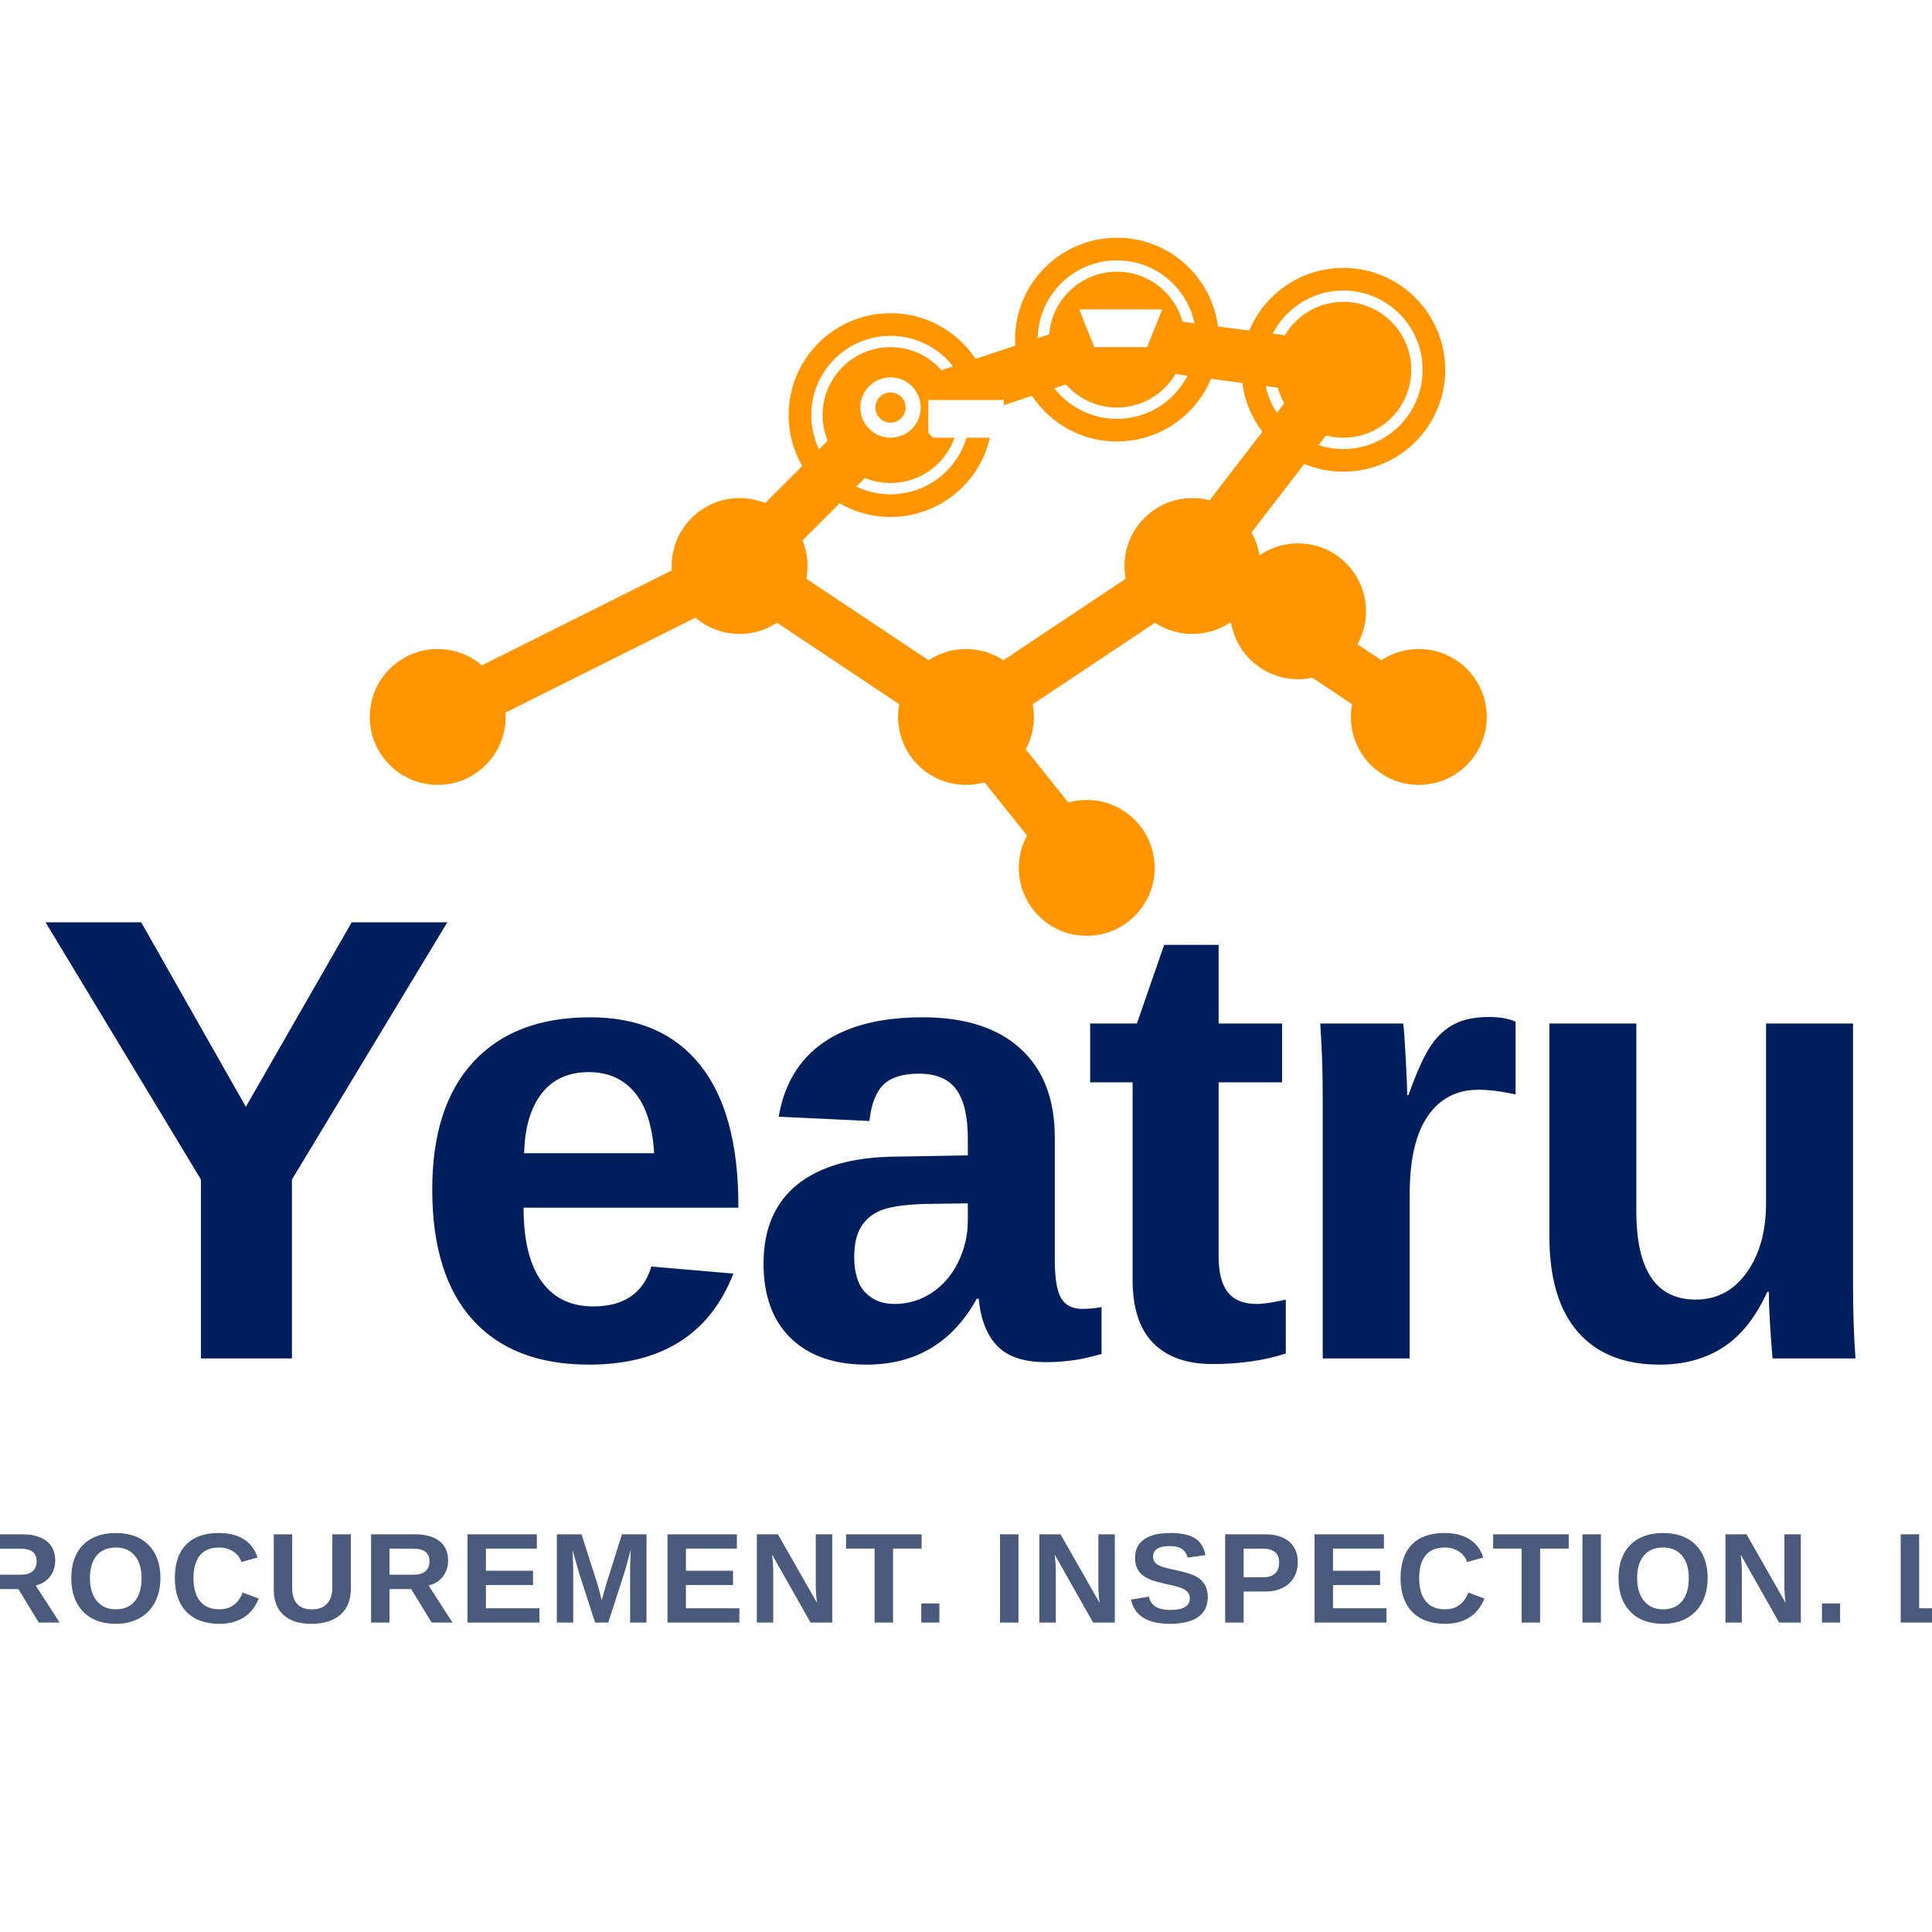
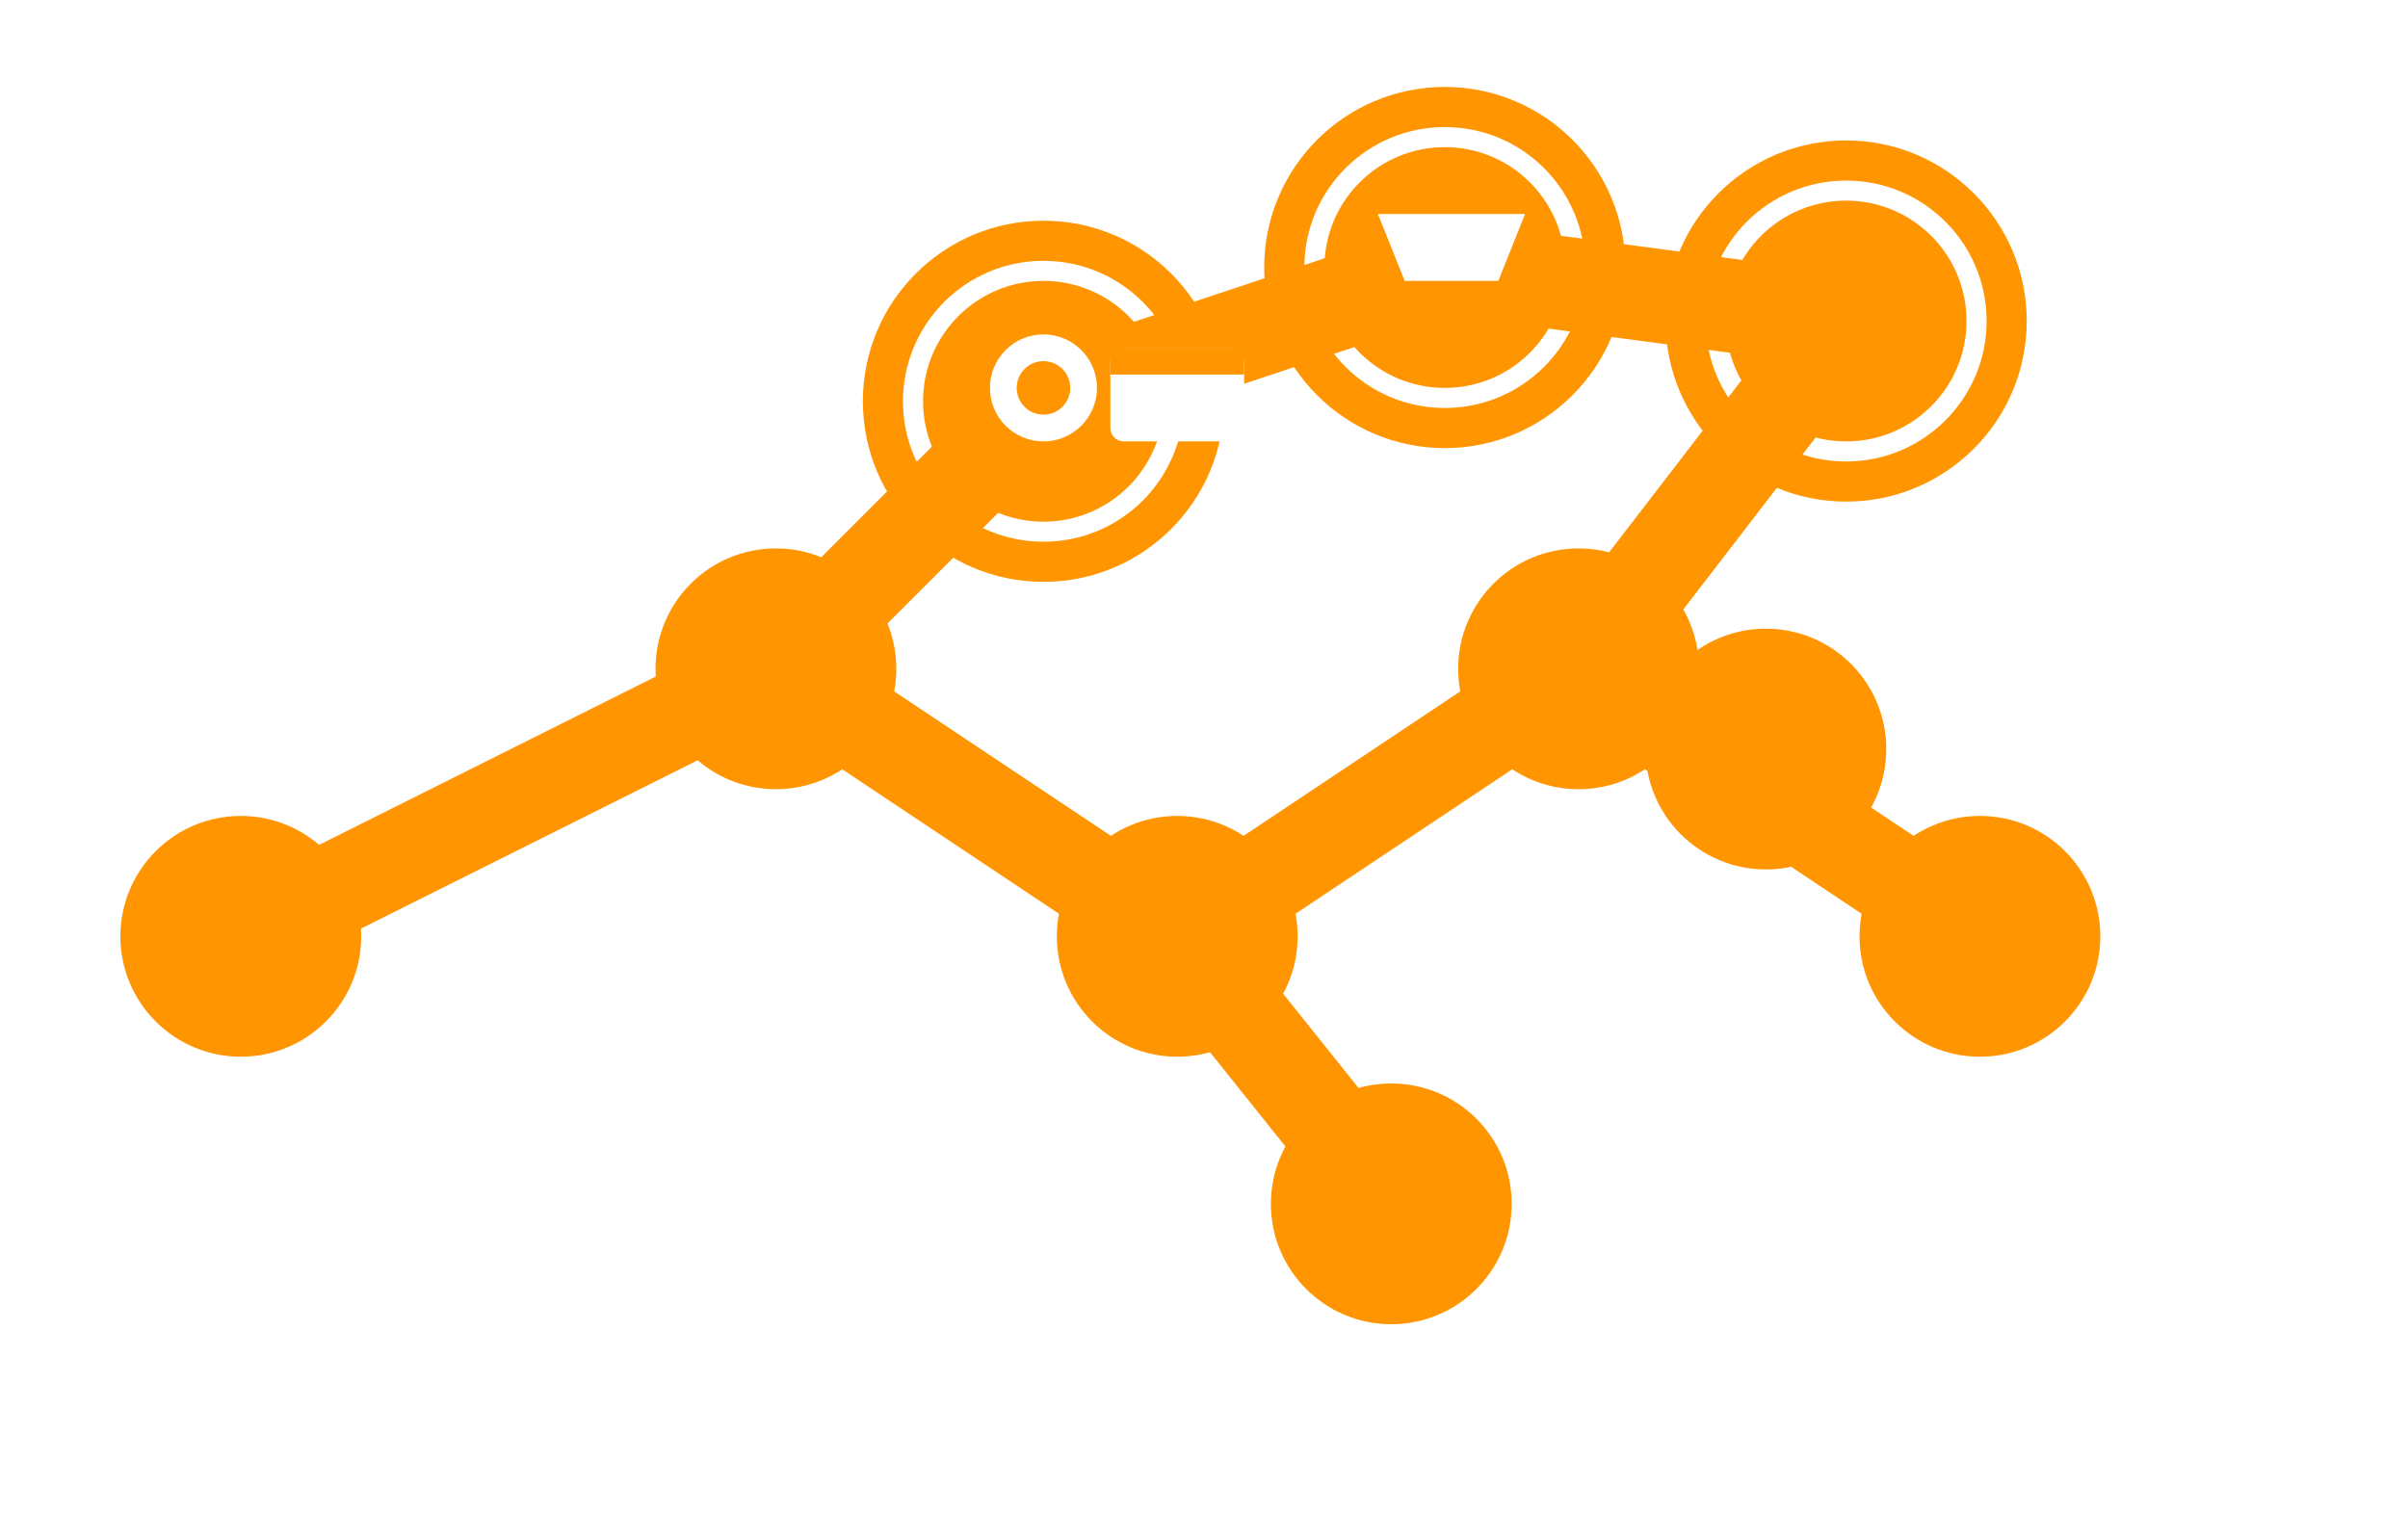
- <svg xmlns="http://www.w3.org/2000/svg" viewBox="0 0 512 512">
+ <svg xmlns="http://www.w3.org/2000/svg" viewBox="80 50 360 230">
  <rect width="512" height="512" fill="#ffffff" />
  <g transform="translate(256, 170)" fill="none" stroke="#FF9500" stroke-width="14" stroke-linecap="round">
    <line x1="-140" y1="20" x2="-60" y2="-20" />
    <line x1="-60" y1="-20" x2="0" y2="20" />
    <line x1="0" y1="20" x2="60" y2="-20" />
    <line x1="60" y1="-20" x2="120" y2="20" />
    <line x1="-60" y1="-20" x2="-20" y2="-60" />
    <line x1="-20" y1="-60" x2="40" y2="-80" />
    <line x1="60" y1="-20" x2="100" y2="-72" />
    <line x1="40" y1="-80" x2="100" y2="-72" />
    <line x1="0" y1="20" x2="32" y2="60" />
    <line x1="60" y1="-20" x2="88" y2="-8" />
    <g fill="#FF9500" stroke="none">
      <circle cx="-140" cy="20" r="18" />
      <circle cx="-60" cy="-20" r="18" />
      <circle cx="0" cy="20" r="18" />
      <circle cx="60" cy="-20" r="18" />
      <circle cx="120" cy="20" r="18" />
      <circle cx="-20" cy="-60" r="18" />
      <circle cx="40" cy="-80" r="18" />
      <circle cx="100" cy="-72" r="18" />
      <circle cx="32" cy="60" r="18" />
      <circle cx="88" cy="-8" r="18" />
    </g>
    <circle cx="-20" cy="-60" r="24" fill="none" stroke="#FF9500" stroke-width="6" />
    <circle cx="40" cy="-80" r="24" fill="none" stroke="#FF9500" stroke-width="6" />
    <circle cx="100" cy="-72" r="24" fill="none" stroke="#FF9500" stroke-width="6" />
    <g fill="#ffffff" stroke="none">
      <rect x="-10" y="-68" width="20" height="14" rx="2" />
      <rect x="-10" y="-68" width="20" height="4" fill="#FF9500" />
      <path d="M30,-88 L52,-88 L48,-78 L34,-78 Z" />
      <circle cx="-20" cy="-62" r="8" />
      <circle cx="-20" cy="-62" r="4" fill="#FF9500" />
    </g>
  </g>
-   <g transform="translate(256, 360)" text-anchor="middle" font-family="Arial, Helvetica, sans-serif" font-weight="900" fill="#001F5C">
-     <text x="0" y="0" font-size="168" letter-spacing="-4">Yeatru</text>
-   </g>
-   <g transform="translate(256, 430)" text-anchor="middle" font-family="Arial, Helvetica, sans-serif" font-weight="600" fill="#4A5A7C">
-     <text x="0" y="0" font-size="34" letter-spacing="1">GLOBAL PROCUREMENT. INSPECTION. LOGISTICS.</text>
-   </g>
</svg>
